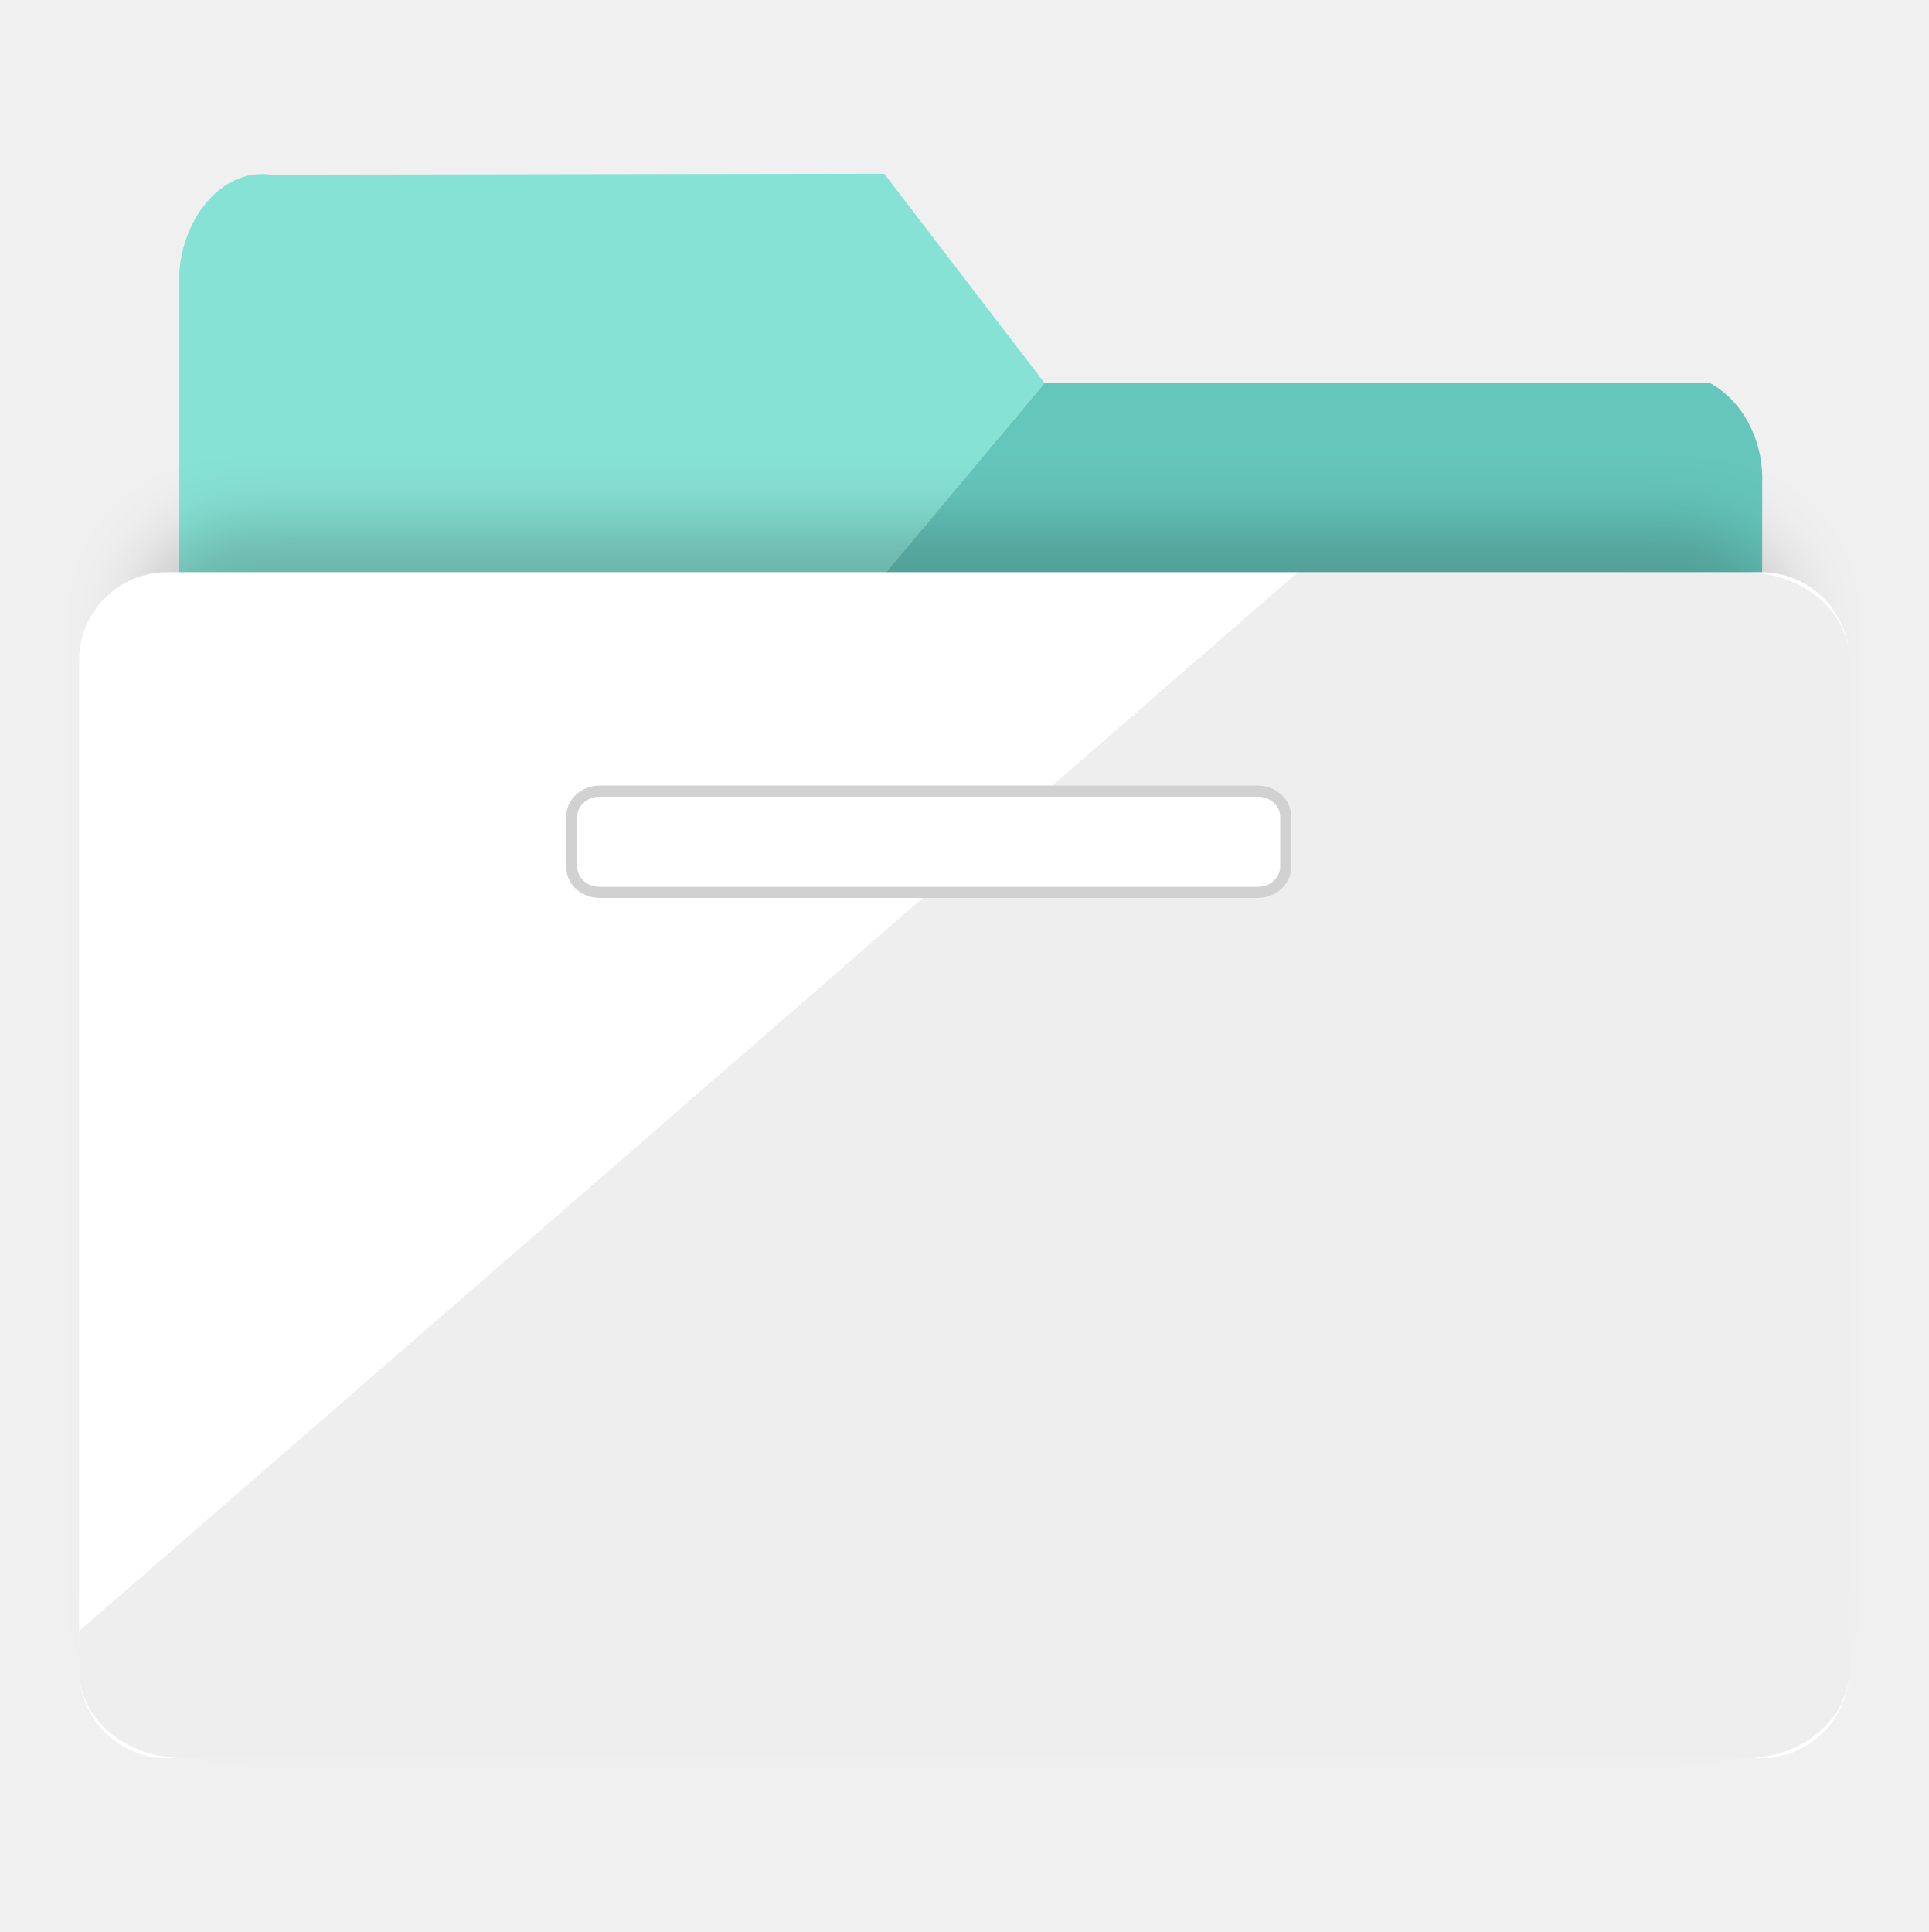
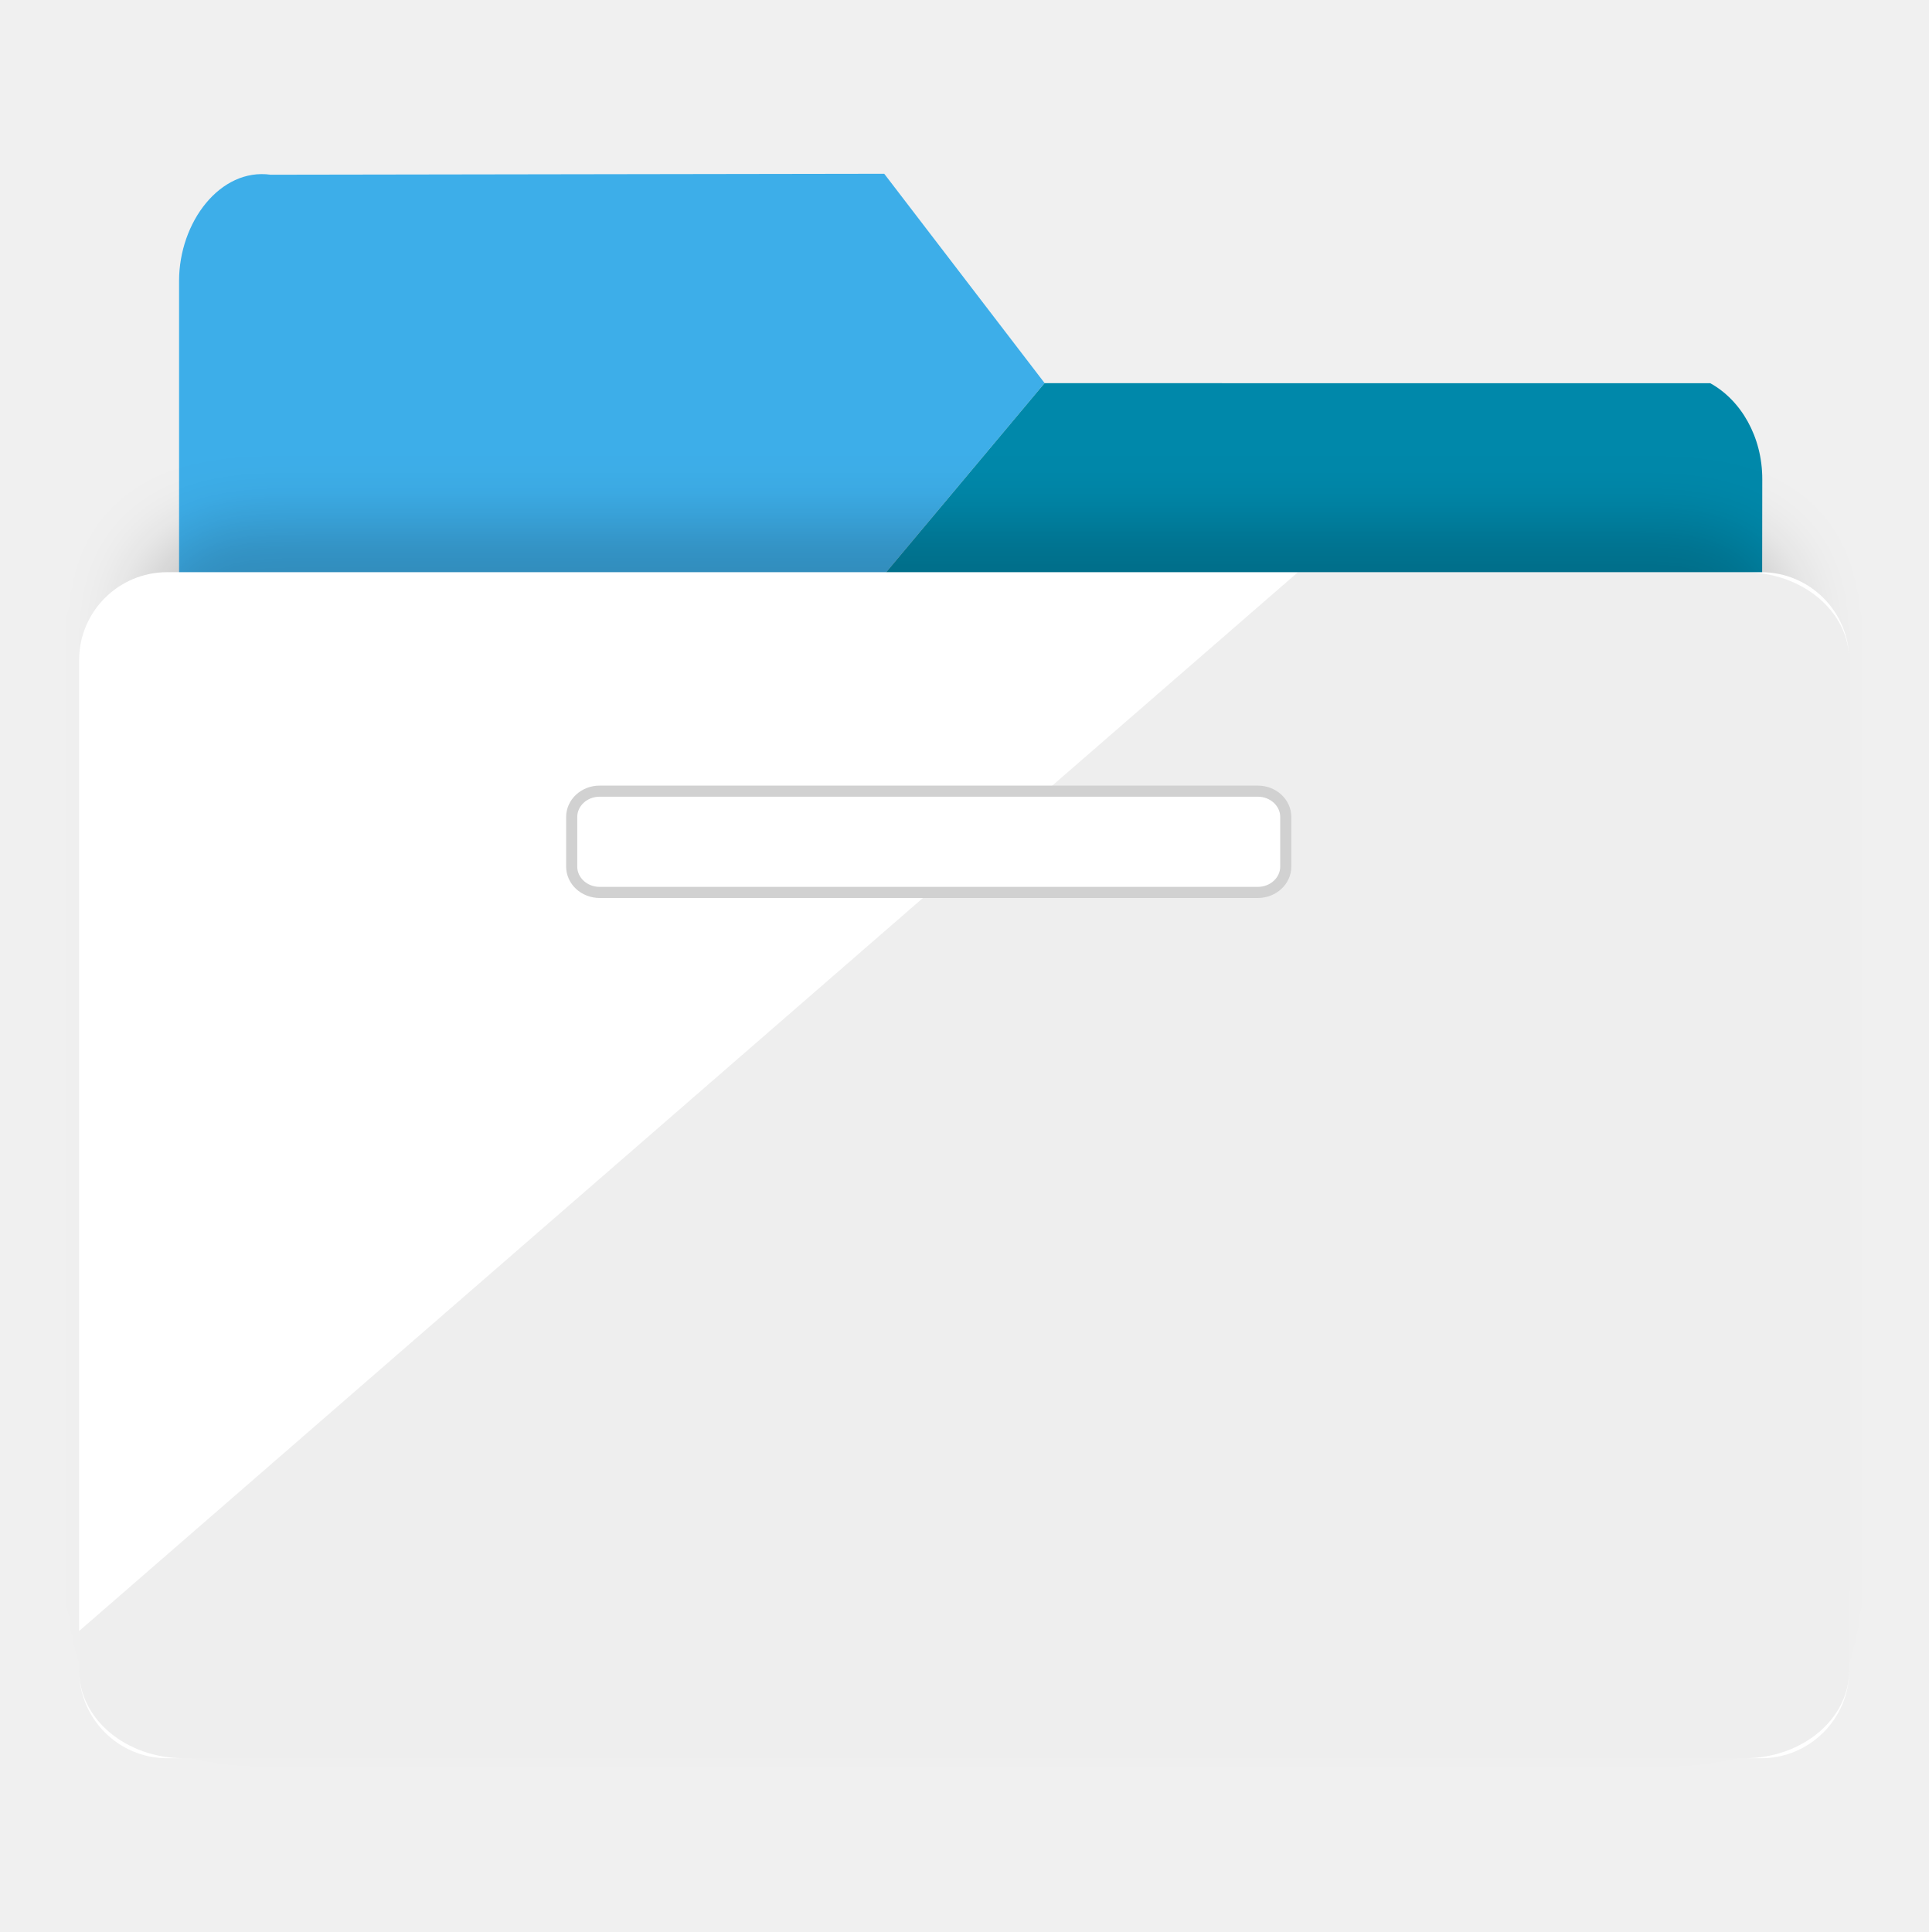
<svg xmlns="http://www.w3.org/2000/svg" id="svg2" version="1.1" width="512" height="513" viewBox="0 0 512 513">
  <defs id="defs6">
    <filter style="color-interpolation-filters:sRGB" id="filter4422" x="-0.054" width="1.108" y="-0.068" height="1.135">
      <feGaussianBlur stdDeviation="3.837" id="feGaussianBlur4424" />
    </filter>
  </defs>
-   <path style="opacity:1;fill:#86e2d5;fill-opacity:1;stroke:none;stroke-width:11.797;stroke-linecap:butt;stroke-linejoin:miter;stroke-miterlimit:4;stroke-dasharray:23.593, 23.593;stroke-dashoffset:0;stroke-opacity:1" d="M 234.778,46.139 71.855,46.393 C 58.483,44.535 47.545,58.978 47.545,74.61 l 0,79.991 c 0.824,-0.085 1.653,-0.143 2.497,-0.143 l 183.143,0 44.173,-52.741 z" id="rect4264" />
-   <path style="fill:#65c6bb;fill-opacity:1;fill-rule:evenodd;stroke:none;stroke-width:2.949px;stroke-linecap:butt;stroke-linejoin:miter;stroke-opacity:1" d="m 277.339,101.744 -44.154,52.714 228.77,0 c 2.034,0 4.012,0.266 5.919,0.745 l 0.037,-27.944 c 0.016,-11.263 -5.632,-20.992 -13.821,-25.511 z" id="path4266" />
+   <path style="opacity:1;fill:#3daee9;fill-opacity:1;stroke:none;stroke-width:11.797;stroke-linecap:butt;stroke-linejoin:miter;stroke-miterlimit:4;stroke-dasharray:23.593, 23.593;stroke-dashoffset:0;stroke-opacity:1" d="M 234.778,46.139 71.855,46.393 C 58.483,44.535 47.545,58.978 47.545,74.61 l 0,79.991 c 0.824,-0.085 1.653,-0.143 2.497,-0.143 l 183.143,0 44.173,-52.741 z" id="rect4264" />
+   <path style="fill:#0088aa;fill-opacity:1;fill-rule:evenodd;stroke:none;stroke-width:2.949px;stroke-linecap:butt;stroke-linejoin:miter;stroke-opacity:1" d="m 277.339,101.744 -44.154,52.714 228.77,0 c 2.034,0 4.012,0.266 5.919,0.745 l 0.037,-27.944 c 0.016,-11.263 -5.632,-20.992 -13.821,-25.511 z" id="path4266" />
  <rect style="opacity:0.2;fill:#000000;fill-opacity:1;stroke:none;stroke-width:4;stroke-linecap:butt;stroke-linejoin:miter;stroke-miterlimit:4;stroke-dasharray:8, 8;stroke-dashoffset:0;stroke-opacity:1;filter:url(#filter4422)" id="rect4161-3" width="170.715" height="136.251" x="399.143" y="541.874" ry="10.119" transform="matrix(2.551029,0,0,2.288135,-979.9733,-1100.606)" />
  <rect style="opacity:1;fill:#ffffff;fill-opacity:1;stroke:none;stroke-width:10.09;stroke-linecap:butt;stroke-linejoin:miter;stroke-miterlimit:4;stroke-dasharray:20.181, 20.181;stroke-dashoffset:0;stroke-opacity:1" id="rect4161" width="470" height="314.931" x="21" y="151.931" ry="23.389" />
  <path style="opacity:0.1;fill:#565656;fill-opacity:1;stroke:none;stroke-width:4.253;stroke-linecap:butt;stroke-linejoin:miter;stroke-miterlimit:4;stroke-dasharray:8.506, 8.506;stroke-dashoffset:0;stroke-opacity:1" d="M 344.622,151.931 21,433.085 l 0,10.389 c 0,12.957 12.426,23.388 27.86,23.388 l 414.281,0 c 15.434,0 27.86,-10.43 27.86,-23.388 l 0,-268.155 c 0,-12.957 -12.426,-23.388 -27.86,-23.388 z" id="rect4183" />
  <rect style="opacity:1;fill:#ffffff;fill-opacity:1;fill-rule:evenodd;stroke:#d1d1d1;stroke-width:2.95;stroke-linecap:butt;stroke-linejoin:miter;stroke-miterlimit:4;stroke-dasharray:none;stroke-dashoffset:0;stroke-opacity:1" id="rect4163" width="189.598" height="26.893" x="151.793" y="210.072" ry="6.865" rx="7.42" />
</svg>
